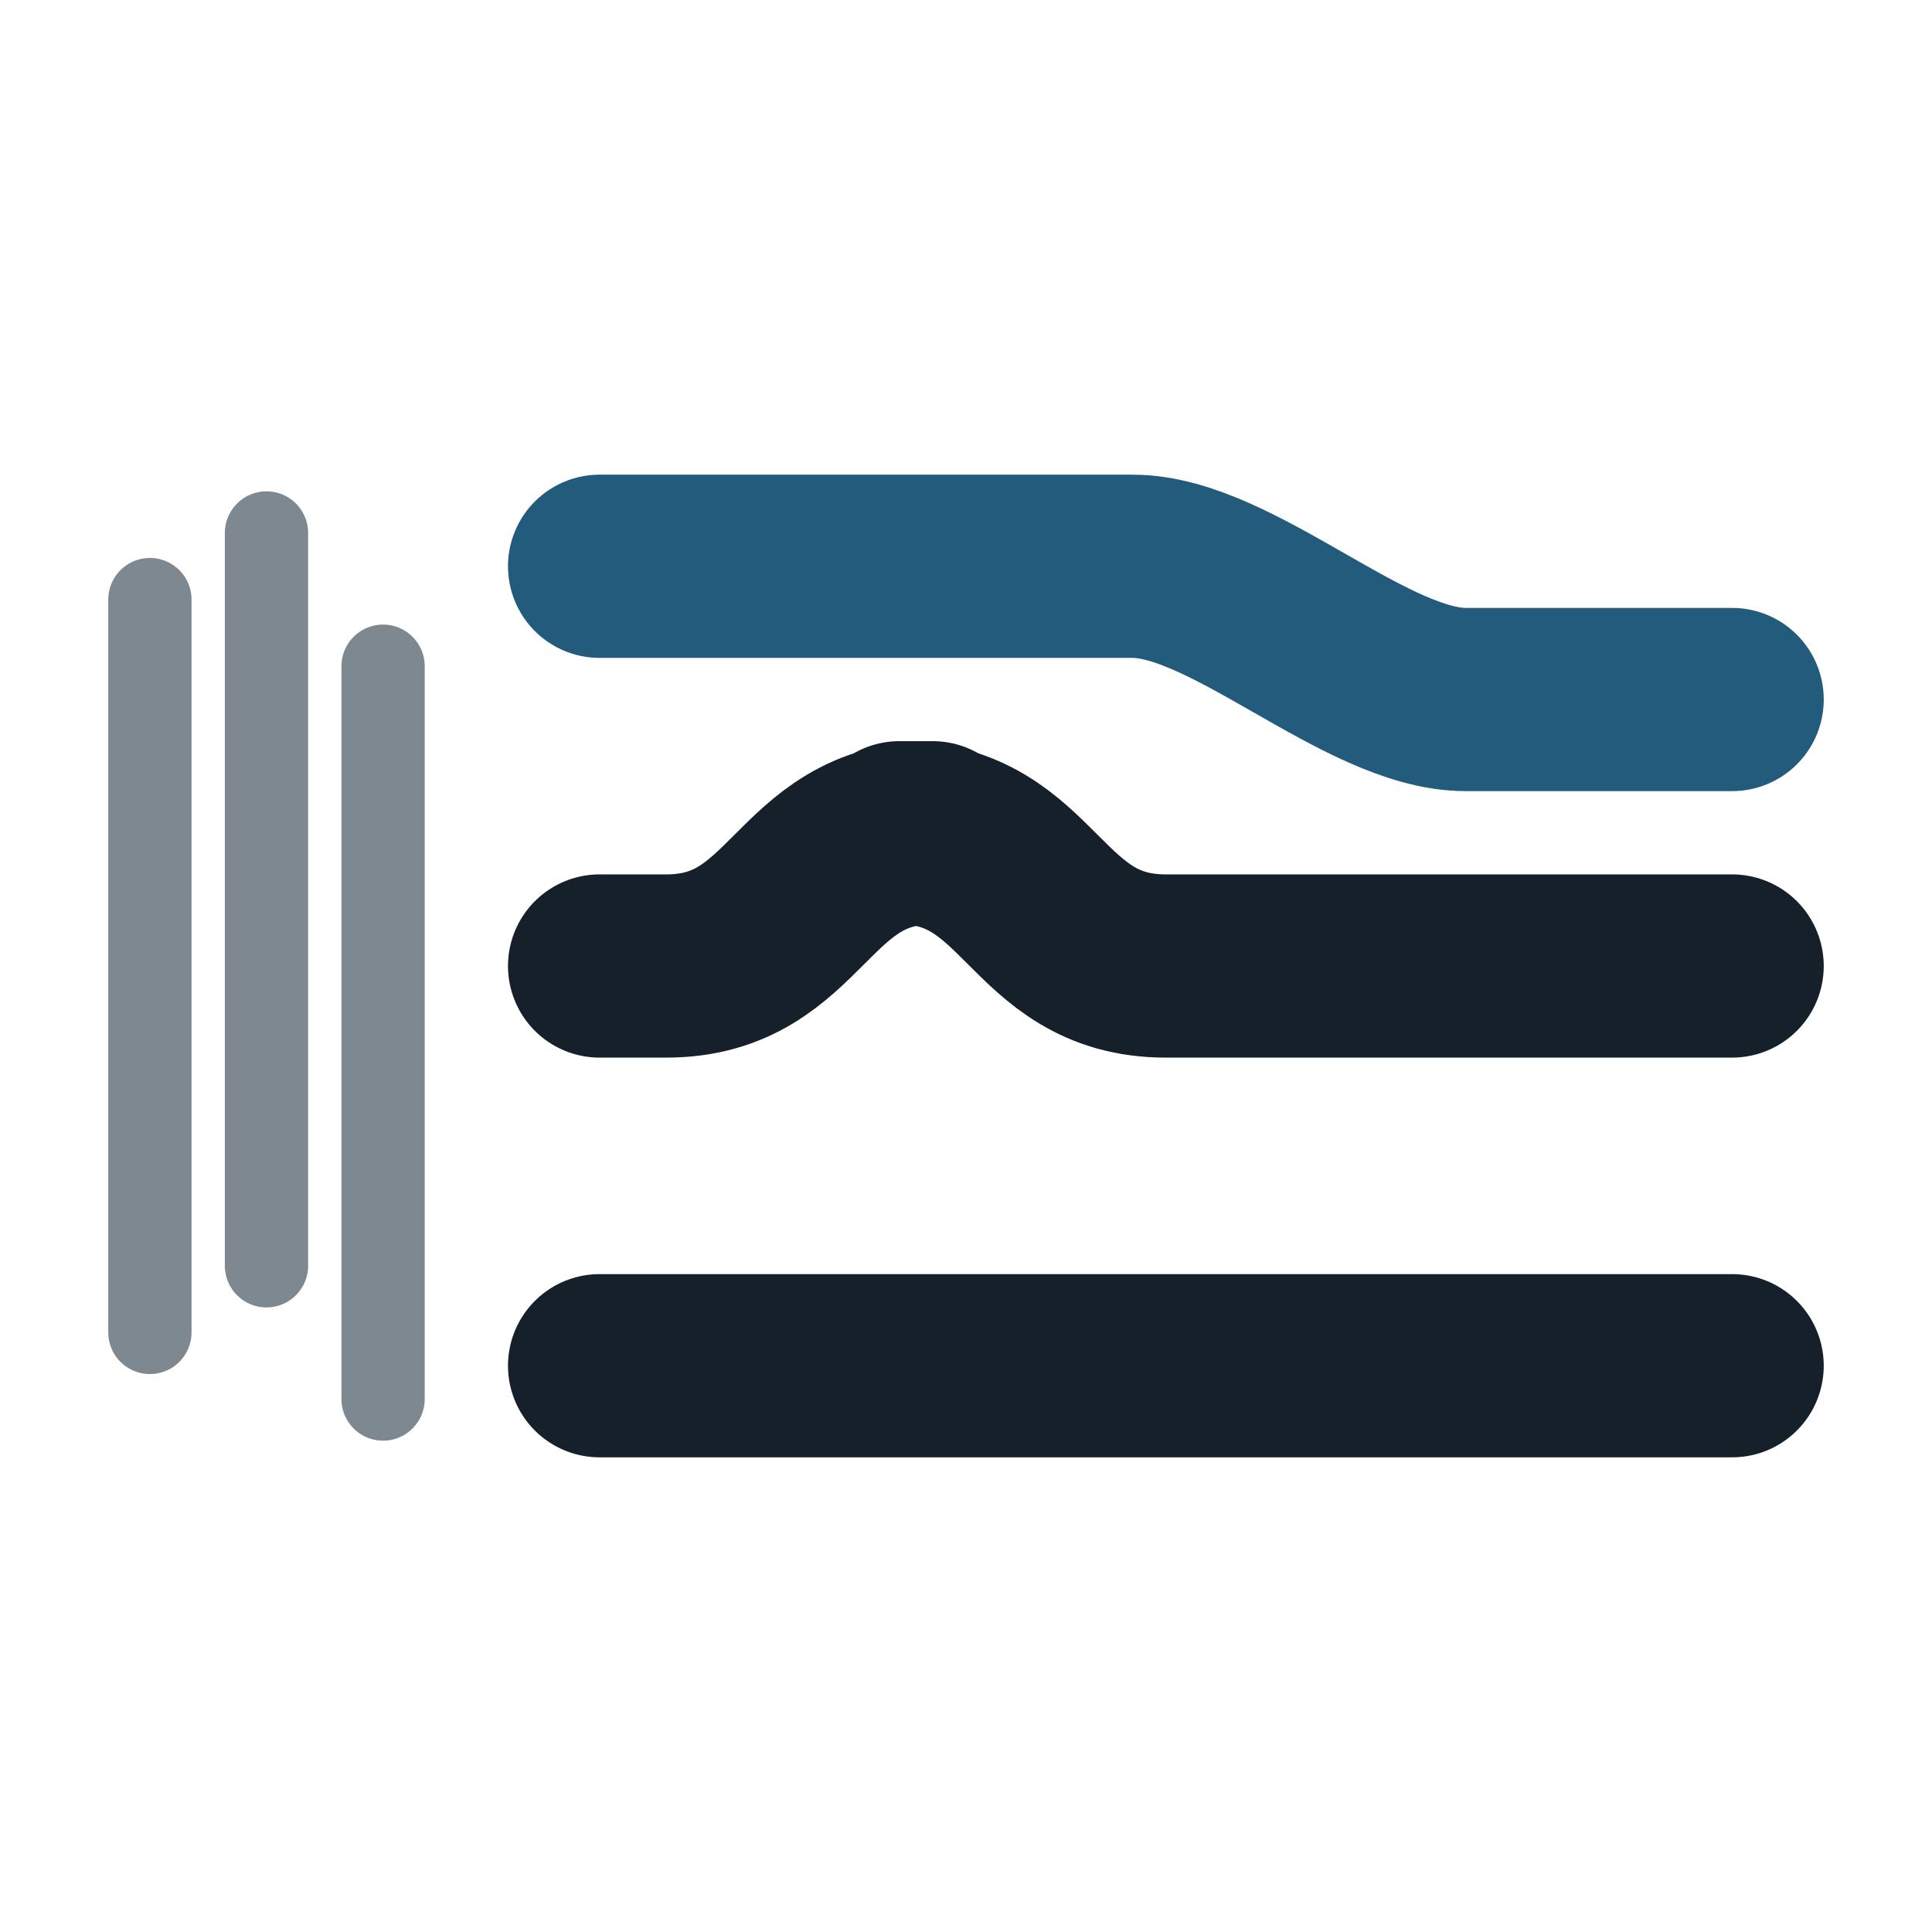
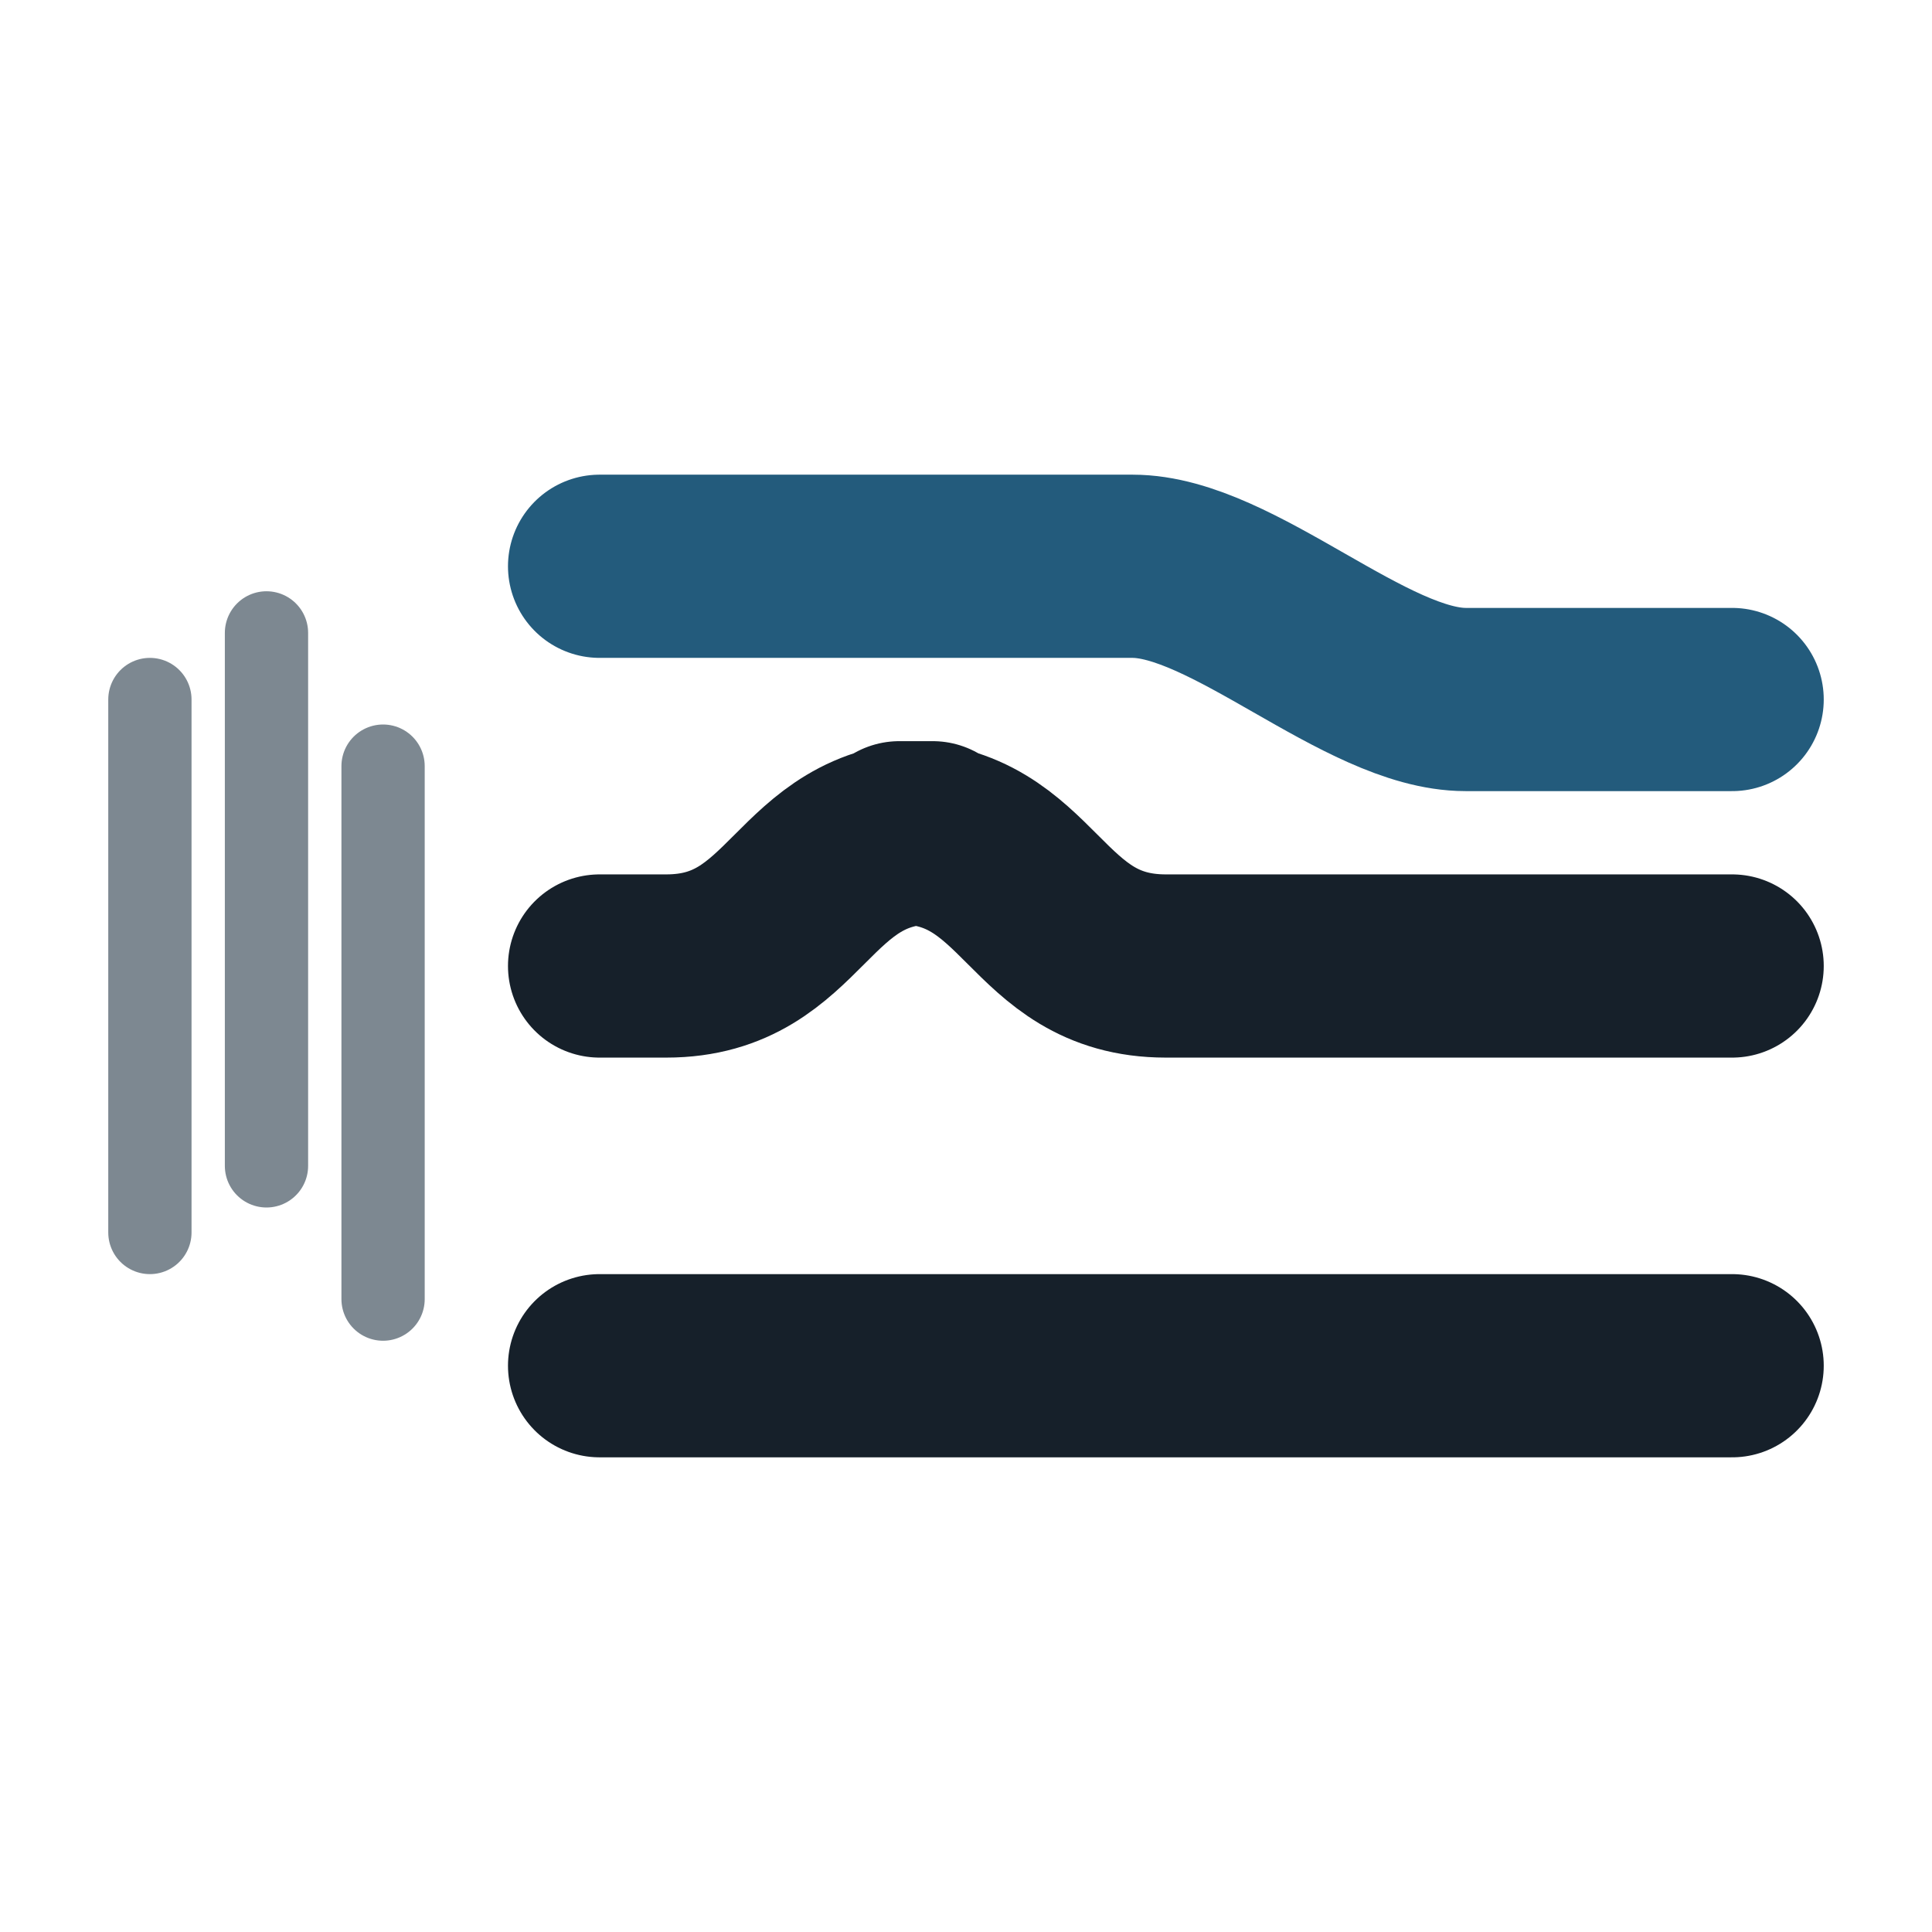
<svg xmlns="http://www.w3.org/2000/svg" viewBox="-36 -34 116 116" role="img" aria-label="sonore">
  <style>.logo-ink{stroke:#16202A}.logo-accent{stroke:#235B7C}@media (prefers-color-scheme: dark){.logo-ink{stroke:#E4E9ED}.logo-accent{stroke:#7FB6D6}}</style>
-   <path d="M-27,2 V46" stroke="#7D8891" stroke-width="5" stroke-linecap="round" />
-   <path d="M-20,-2 V42" stroke="#7D8891" stroke-width="5" stroke-linecap="round" />
-   <path d="M-13,6 V50" stroke="#7D8891" stroke-width="5" stroke-linecap="round" />
+   <path d="M-27,8 V40" stroke="#7D8891" stroke-width="5" stroke-linecap="round" />
+   <path d="M-20,4 V36" stroke="#7D8891" stroke-width="5" stroke-linecap="round" />
+   <path d="M-13,12 V44" stroke="#7D8891" stroke-width="5" stroke-linecap="round" />
  <path d="M0,0 H32 C38,0 46,8 52,8 H68" class="logo-accent" fill="none" stroke-width="11" stroke-linecap="round" stroke-linejoin="round" />
  <path d="M0,24 H4 C12,24 12,16 20,16 H18 C26,16 26,24 34,24 H68" class="logo-ink" fill="none" stroke-width="11" stroke-linecap="round" stroke-linejoin="round" />
  <path d="M0,48 H68" class="logo-ink" fill="none" stroke-width="11" stroke-linecap="round" stroke-linejoin="round" />
</svg>
